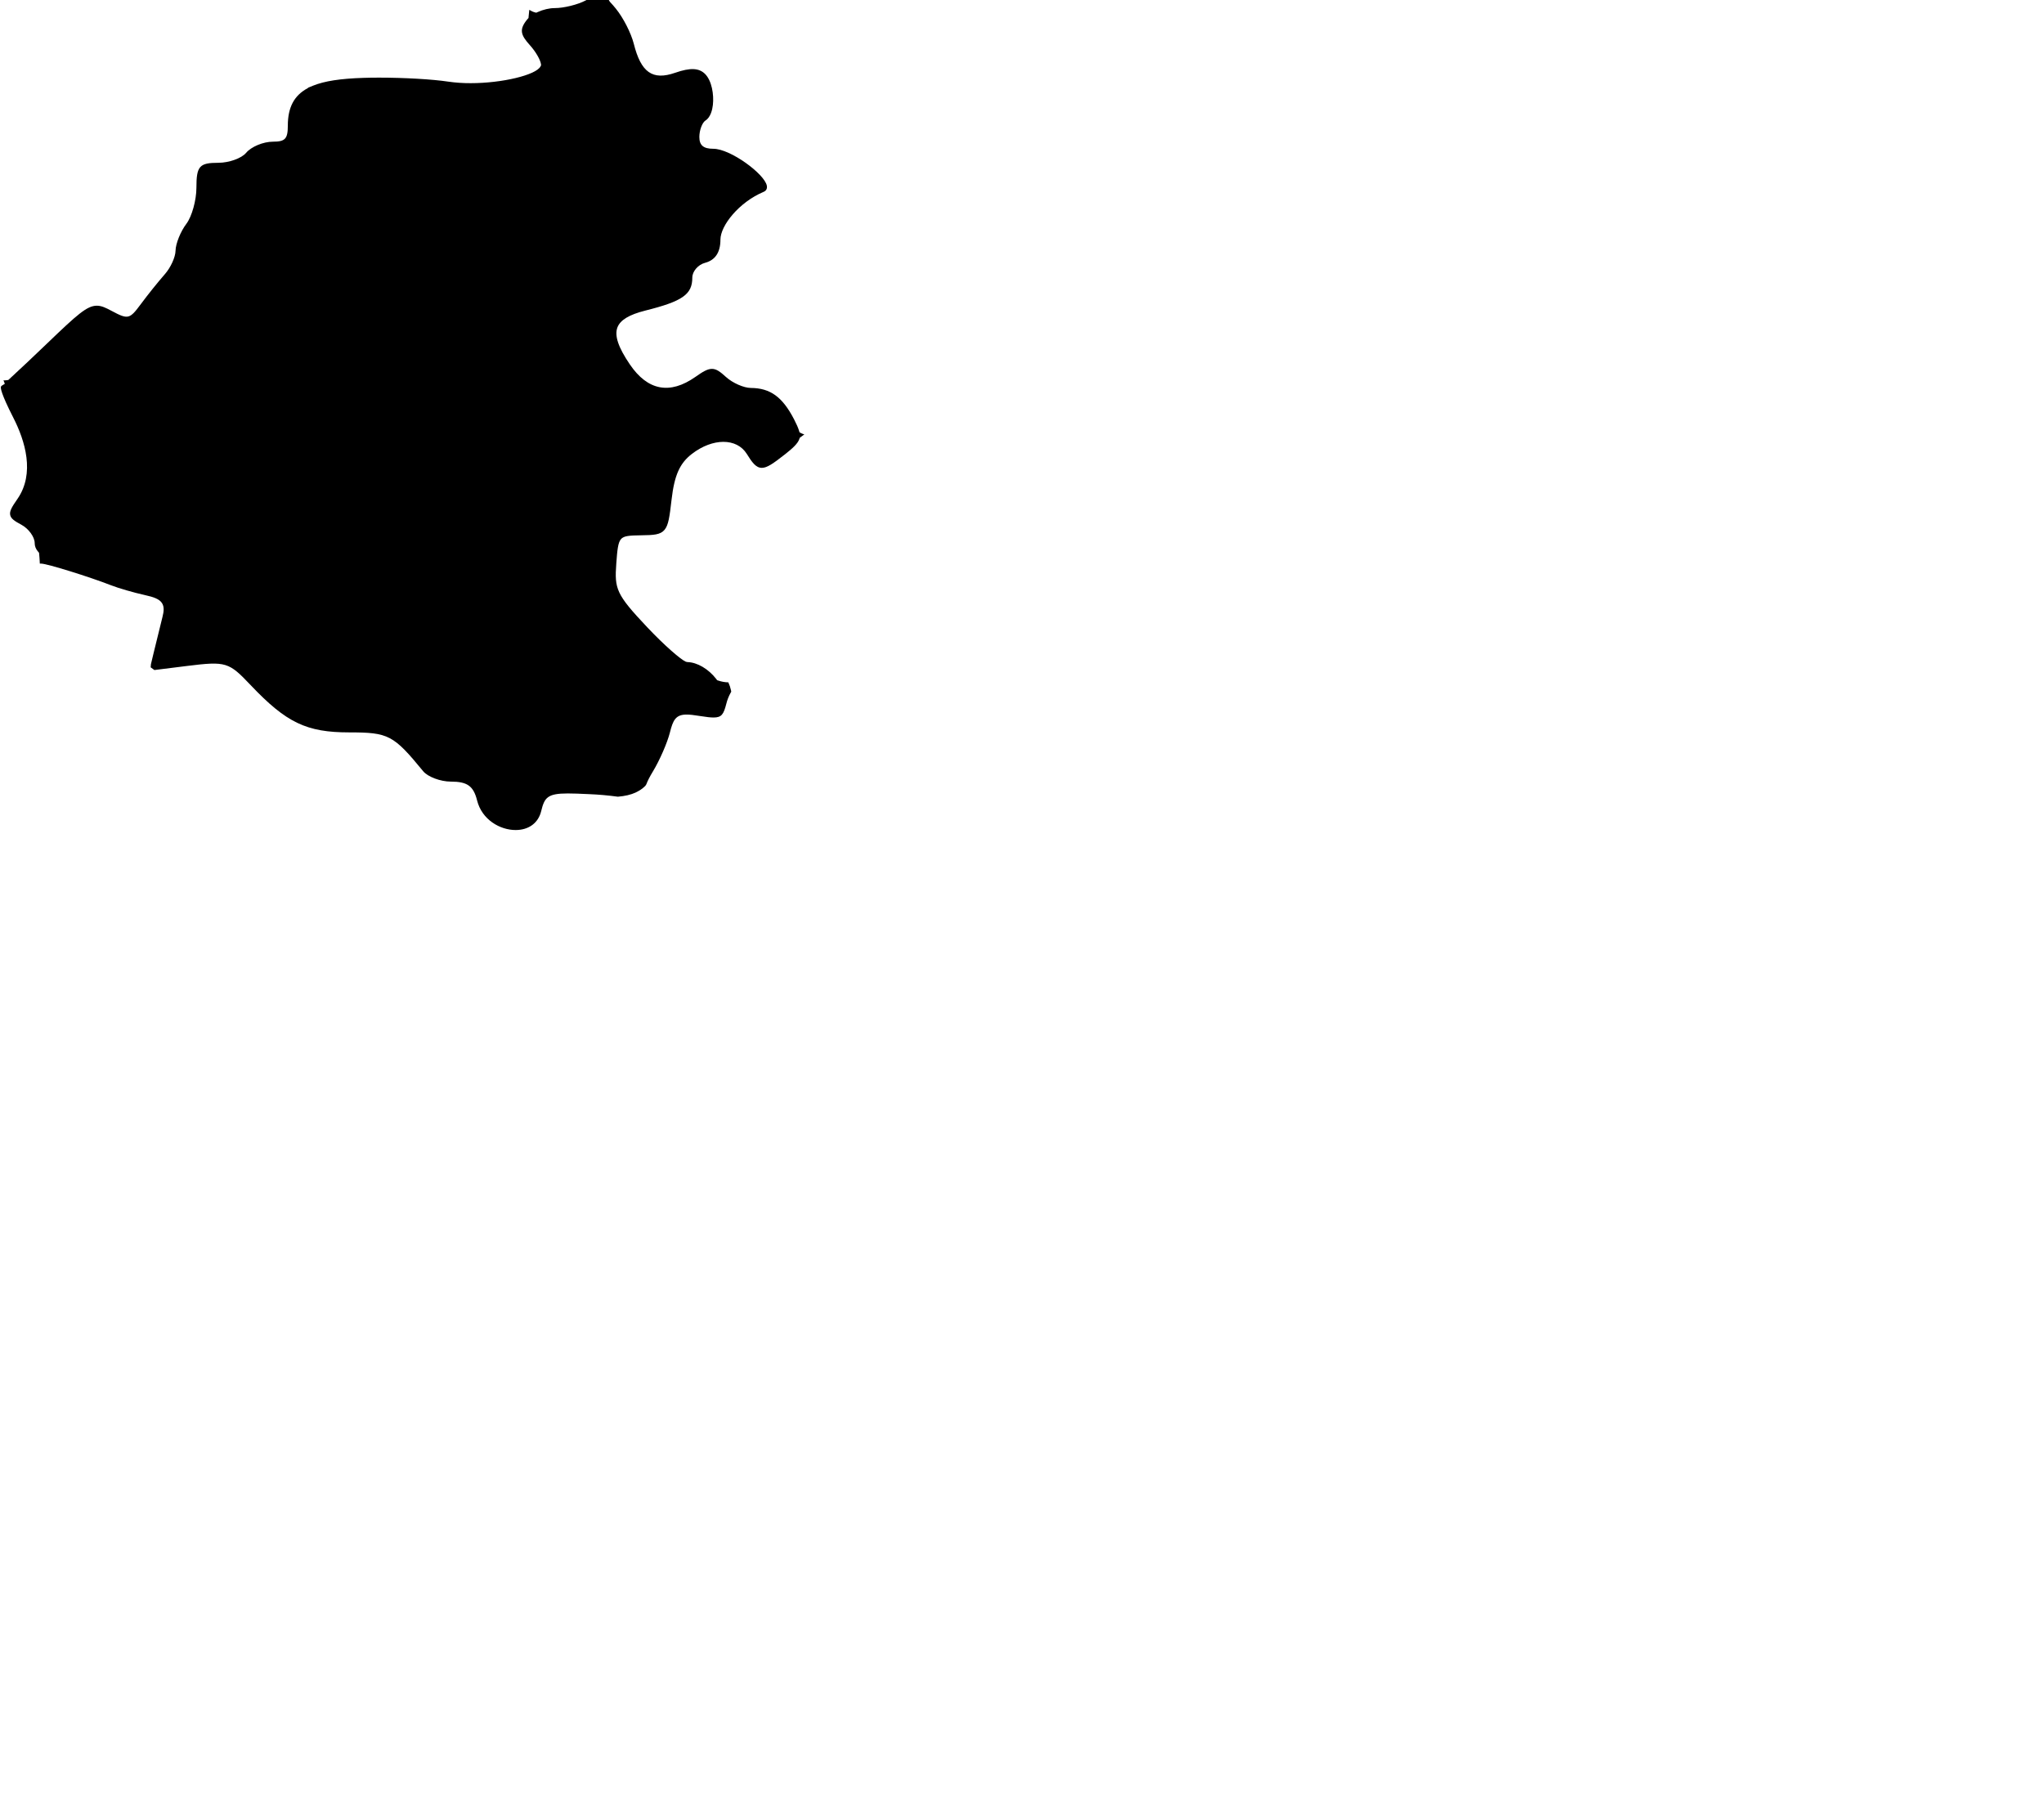
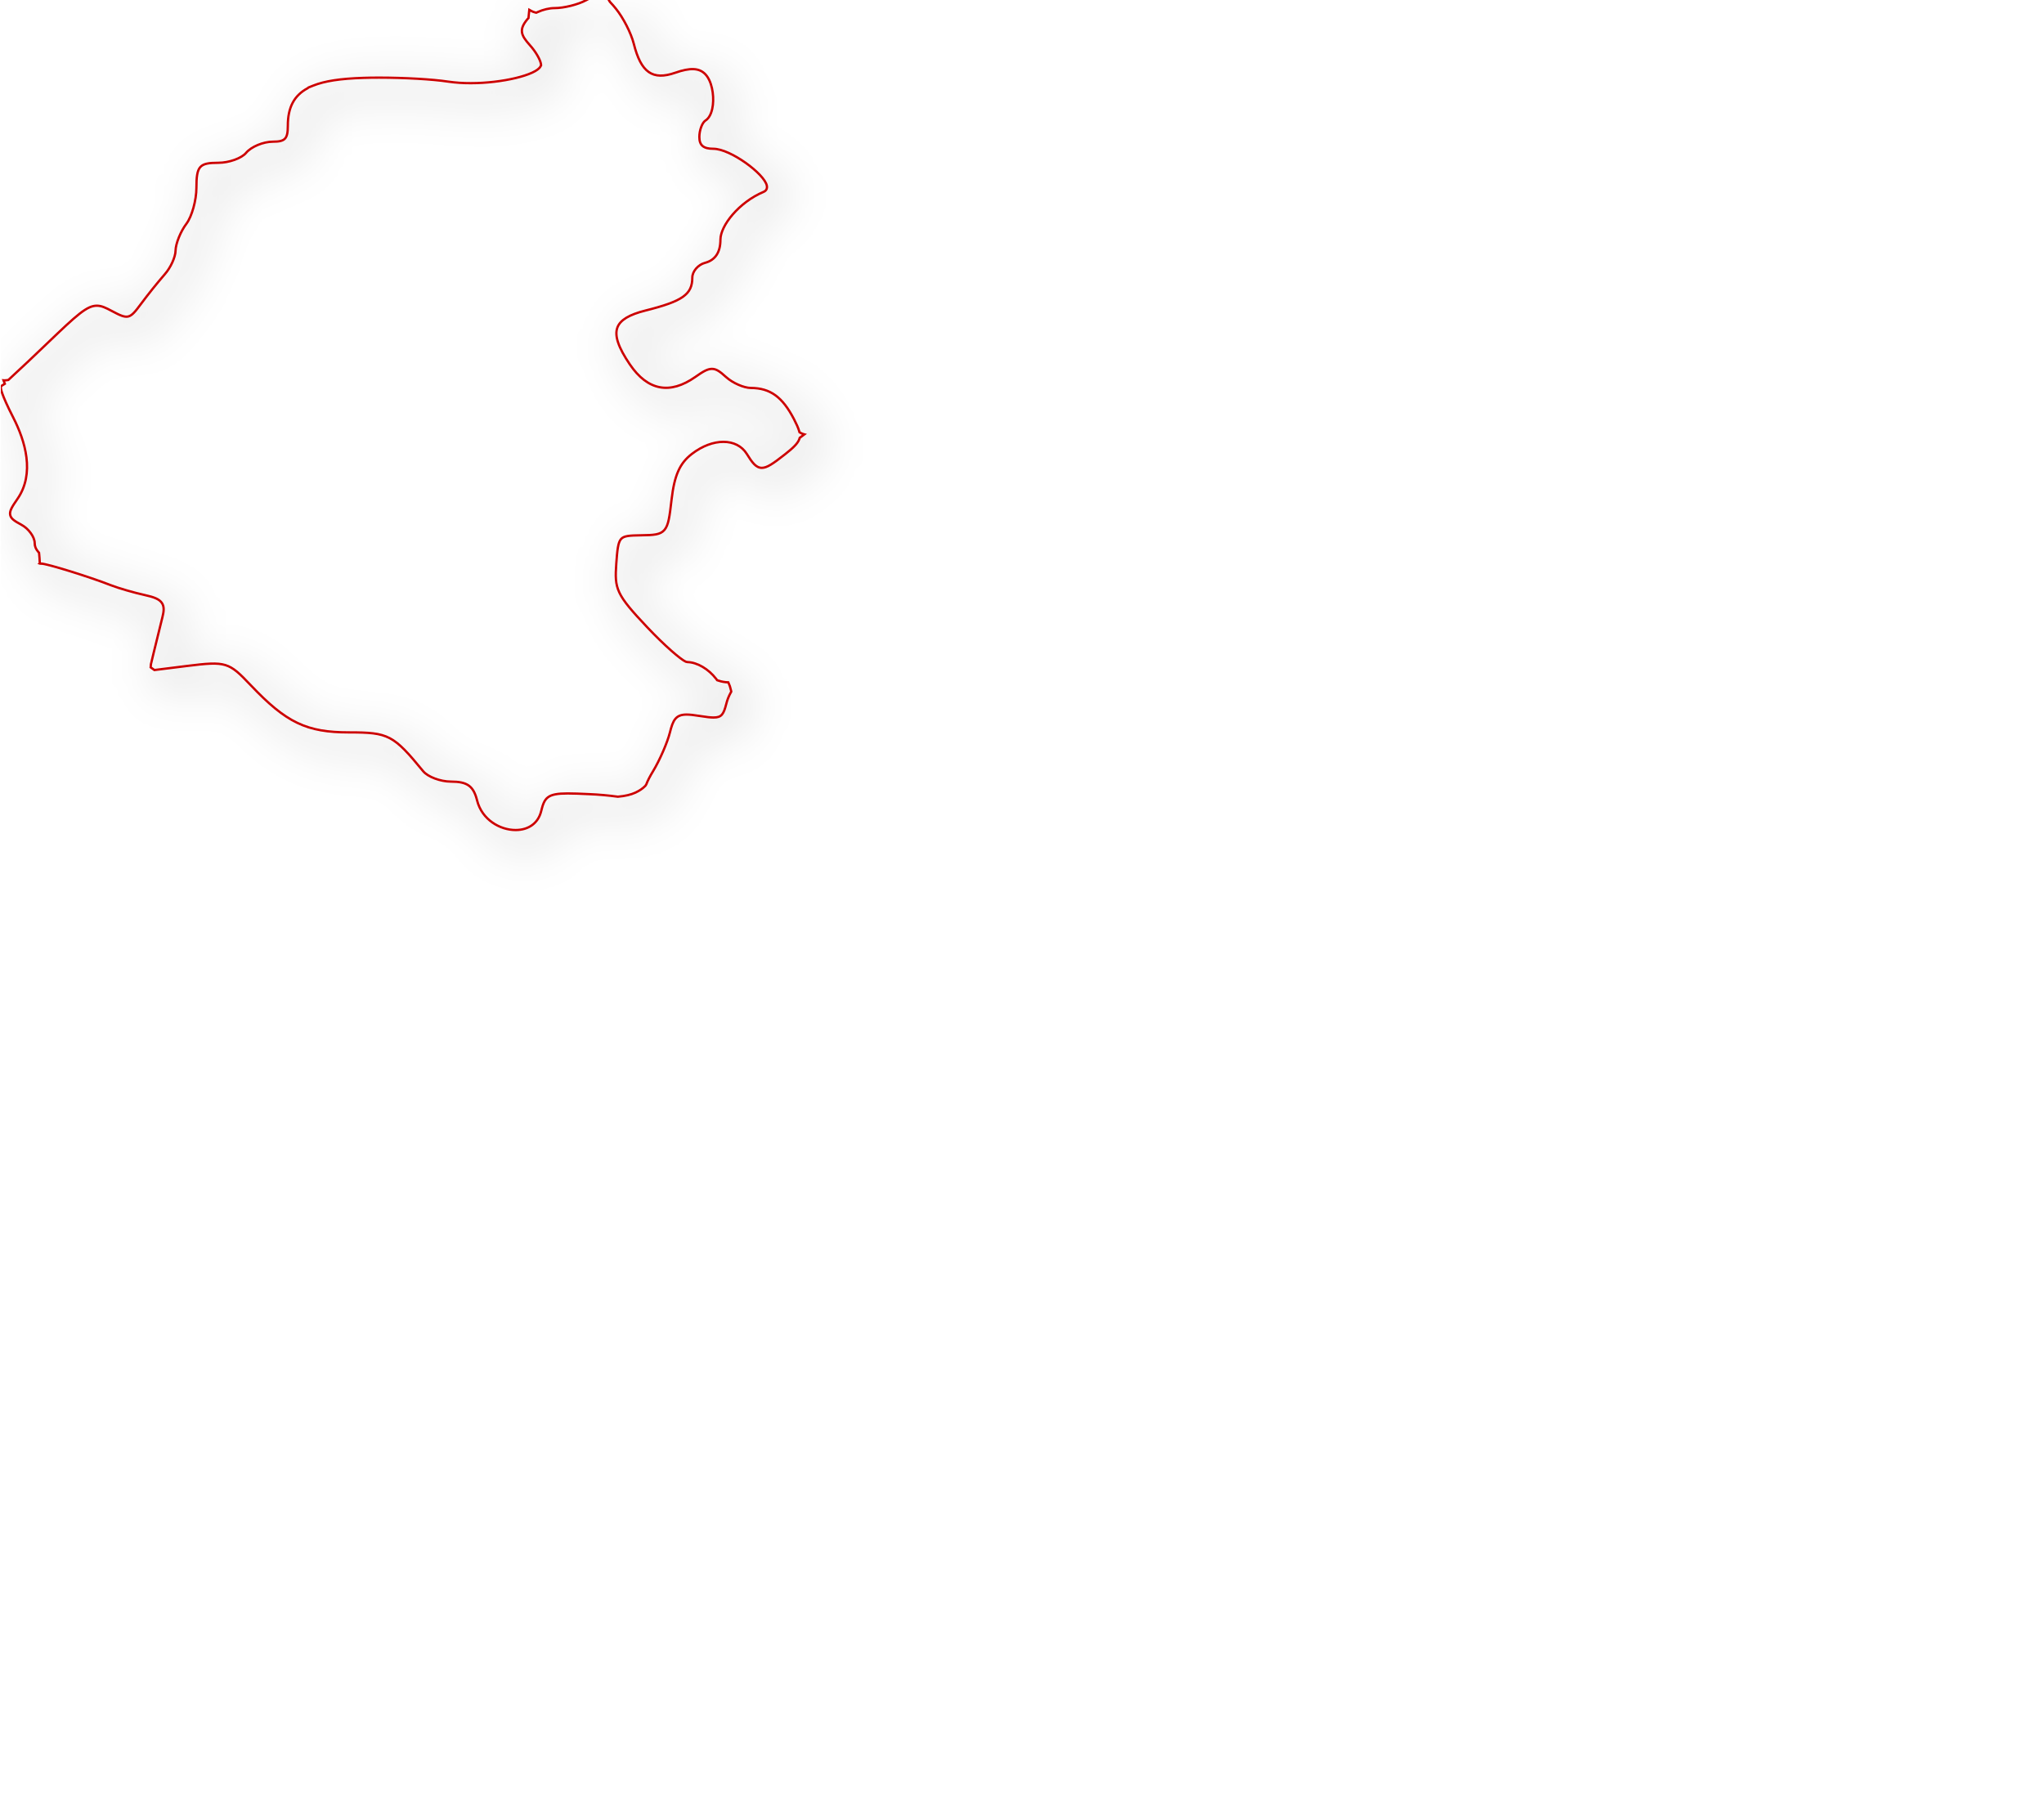
<svg xmlns="http://www.w3.org/2000/svg" viewBox="107 84 177 156">
-   <path d="M110.572 132.806c.492 0 4.16 1.139 6.039 1.874.65.254 1.993.644 2.934.85.752.165 1.264.34 1.491.709.197.319.154.714.028 1.208-.189.743-.53 2.131-.761 3.096l-.233.972-.023.273.324.233 2.801-.35c3.429-.428 3.639-.338 5.549 1.673 3.074 3.238 4.824 4.077 8.514 4.077 3.412 0 3.831.22 6.41 3.363.4.487 1.499.899 2.398.899 1.425 0 1.956.38 2.269 1.625.422 1.686 1.998 2.568 3.336 2.568 1.139 0 1.967-.611 2.215-1.635.283-1.158.523-1.533 2.296-1.533.48 0 1.062.022 1.846.06a26.27 26.27 0 012.499.222c.639-.056 1.121-.172 1.529-.357l.035-.019c.304-.143.572-.32.814-.562l.085-.133c.118-.314.304-.676.586-1.14.573-.945 1.24-2.479 1.458-3.35.265-1.055.493-1.552 1.443-1.552.276 0 .622.038 1.194.13.554.089.884.125 1.139.125.702 0 .876-.273 1.114-1.212.079-.315.199-.62.356-.906l.066-.12-.027-.134a3.044 3.044 0 00-.227-.672 2.881 2.881 0 01-.853-.149l-.119-.039-.072-.102c-.679-.878-1.652-1.444-2.499-1.466l-.143-.033c-.441-.197-1.813-1.37-3.344-2.991-2.693-2.853-2.832-3.302-2.671-5.512.084-1.159.145-1.82.413-2.119.246-.276.698-.31 1.749-.324 1.077-.015 1.654-.042 2.012-.47.344-.411.437-1.102.613-2.624.245-2.109.707-3.145 1.766-3.958 1.803-1.385 3.875-1.387 4.747.004.454.73.79 1.208 1.302 1.208.445 0 .958-.347 2.014-1.178.644-.506 1.1-.923 1.232-1.312l.038-.112.095-.069.303-.226a1.339 1.339 0 01-.282-.109l-.136-.073-.045-.148c-.075-.248-.208-.55-.429-.979-1.006-1.939-2.056-2.7-3.743-2.713-.61-.004-1.57-.427-2.14-.941-.542-.491-.849-.71-1.232-.71-.404 0-.83.276-1.432.698-2.209 1.546-4.126 1.186-5.669-1.082-1.005-1.476-1.348-2.494-1.078-3.206.245-.642 1.011-1.105 2.412-1.458 3.235-.811 4.073-1.398 4.073-2.859 0-.537.503-1.121 1.1-1.276.886-.232 1.335-.908 1.335-2.008 0-1.21 1.599-3.237 3.74-4.139.229-.097.327-.288.277-.539-.204-1.013-3.146-3.188-4.632-3.191-.86-.001-1.211-.298-1.211-1.026 0-.574.246-1.237.527-1.419.459-.285.6-.965.644-1.345.105-.895-.093-2.105-.675-2.688-.525-.522-1.282-.56-2.588-.104-1.967.685-2.963-.029-3.587-2.517-.231-.915-.91-2.245-1.545-3.028a8.561 8.561 0 00-.498-.571l-.059-.079-.294-.522c-.044.027-.082.053-.131.081l-.129.074-.145-.036c-.511-.126-.914.094-1.347.327-.69.37-1.902.671-2.701.671-.456 0-.993.126-1.475.345l-.119.054-.127-.032c-.183-.045-.329-.131-.477-.216-.021.201-.043.404-.058.579l-.011.129-.088.095c-.749.899-.593 1.371.211 2.26.536.592.912 1.302.953 1.619l.015.117-.054.104c-.389.744-3.322 1.447-6.035 1.447a13.28 13.28 0 01-1.958-.134c-1.342-.204-3.804-.346-5.986-.346-.479 0-.933.007-1.348.021-2.013.065-3.354.272-4.35.669l-.413.165-.068.06c-1.173.628-1.72 1.658-1.72 3.243 0 1.143-.229 1.389-1.289 1.389-.839 0-1.883.436-2.328.971-.386.464-1.479.856-2.388.856-1.661 0-1.911.284-1.911 2.173 0 1.063-.395 2.483-.862 3.101-.509.672-.933 1.722-.945 2.342-.009.552-.424 1.462-.924 2.028a46.82 46.82 0 00-2.074 2.584c-.974 1.31-1.096 1.369-2.526.603-.514-.274-.882-.455-1.292-.455-.856 0-1.708.777-4.27 3.234a218.449 218.449 0 01-3.31 3.121l-.083.076-.111.018a1.364 1.364 0 01-.227.019c-.028 0-.054-.007-.082-.009l.005.014.111.289-.262.164a.171.171 0 00-.074.092c-.038.105-.006.569 1.069 2.675 1.018 1.993 1.904 4.837.345 7.062-.494.707-.688 1.055-.609 1.383.072.306.357.504.969.832.622.334 1.148 1.059 1.148 1.583 0 .277.097.521.297.749l.078.089.013.118c.022.211.039.438.049.681l.006.136-.001.001.017.006h.109v.001z" />
+   <defs>
+     <filter id="f1" x="0" y="0" width="130%" height="130%">
+       <feOffset result="offOut" in="SourceAlpha" dx="1" dy="1" />
+       <feGaussianBlur result="blurOut" in="offOut" stdDeviation="2" />
+       <feBlend in="SourceGraphic" in2="blurOut" mode="normal" />
+     </filter>
+   </defs>
+   <path d="M110.572 132.806c.492 0 4.16 1.139 6.039 1.874.65.254 1.993.644 2.934.85.752.165 1.264.34 1.491.709.197.319.154.714.028 1.208-.189.743-.53 2.131-.761 3.096l-.233.972-.023.273.324.233 2.801-.35c3.429-.428 3.639-.338 5.549 1.673 3.074 3.238 4.824 4.077 8.514 4.077 3.412 0 3.831.22 6.41 3.363.4.487 1.499.899 2.398.899 1.425 0 1.956.38 2.269 1.625.422 1.686 1.998 2.568 3.336 2.568 1.139 0 1.967-.611 2.215-1.635.283-1.158.523-1.533 2.296-1.533.48 0 1.062.022 1.846.06a26.27 26.27 0 012.499.222c.639-.056 1.121-.172 1.529-.357l.035-.019c.304-.143.572-.32.814-.562l.085-.133c.118-.314.304-.676.586-1.14.573-.945 1.24-2.479 1.458-3.35.265-1.055.493-1.552 1.443-1.552.276 0 .622.038 1.194.13.554.089.884.125 1.139.125.702 0 .876-.273 1.114-1.212.079-.315.199-.62.356-.906l.066-.12-.027-.134a3.044 3.044 0 00-.227-.672 2.881 2.881 0 01-.853-.149l-.119-.039-.072-.102c-.679-.878-1.652-1.444-2.499-1.466l-.143-.033c-.441-.197-1.813-1.37-3.344-2.991-2.693-2.853-2.832-3.302-2.671-5.512.084-1.159.145-1.82.413-2.119.246-.276.698-.31 1.749-.324 1.077-.015 1.654-.042 2.012-.47.344-.411.437-1.102.613-2.624.245-2.109.707-3.145 1.766-3.958 1.803-1.385 3.875-1.387 4.747.004.454.73.79 1.208 1.302 1.208.445 0 .958-.347 2.014-1.178.644-.506 1.1-.923 1.232-1.312l.038-.112.095-.069.303-.226a1.339 1.339 0 01-.282-.109l-.136-.073-.045-.148c-.075-.248-.208-.55-.429-.979-1.006-1.939-2.056-2.7-3.743-2.713-.61-.004-1.57-.427-2.14-.941-.542-.491-.849-.71-1.232-.71-.404 0-.83.276-1.432.698-2.209 1.546-4.126 1.186-5.669-1.082-1.005-1.476-1.348-2.494-1.078-3.206.245-.642 1.011-1.105 2.412-1.458 3.235-.811 4.073-1.398 4.073-2.859 0-.537.503-1.121 1.1-1.276.886-.232 1.335-.908 1.335-2.008 0-1.21 1.599-3.237 3.74-4.139.229-.097.327-.288.277-.539-.204-1.013-3.146-3.188-4.632-3.191-.86-.001-1.211-.298-1.211-1.026 0-.574.246-1.237.527-1.419.459-.285.6-.965.644-1.345.105-.895-.093-2.105-.675-2.688-.525-.522-1.282-.56-2.588-.104-1.967.685-2.963-.029-3.587-2.517-.231-.915-.91-2.245-1.545-3.028a8.561 8.561 0 00-.498-.571l-.059-.079-.294-.522c-.044.027-.082.053-.131.081l-.129.074-.145-.036c-.511-.126-.914.094-1.347.327-.69.37-1.902.671-2.701.671-.456 0-.993.126-1.475.345l-.119.054-.127-.032c-.183-.045-.329-.131-.477-.216-.021.201-.043.404-.058.579l-.011.129-.088.095c-.749.899-.593 1.371.211 2.26.536.592.912 1.302.953 1.619l.015.117-.054.104c-.389.744-3.322 1.447-6.035 1.447a13.28 13.28 0 01-1.958-.134c-1.342-.204-3.804-.346-5.986-.346-.479 0-.933.007-1.348.021-2.013.065-3.354.272-4.35.669l-.413.165-.068.06c-1.173.628-1.72 1.658-1.72 3.243 0 1.143-.229 1.389-1.289 1.389-.839 0-1.883.436-2.328.971-.386.464-1.479.856-2.388.856-1.661 0-1.911.284-1.911 2.173 0 1.063-.395 2.483-.862 3.101-.509.672-.933 1.722-.945 2.342-.009.552-.424 1.462-.924 2.028a46.82 46.82 0 00-2.074 2.584c-.974 1.31-1.096 1.369-2.526.603-.514-.274-.882-.455-1.292-.455-.856 0-1.708.777-4.27 3.234a218.449 218.449 0 01-3.31 3.121l-.083.076-.111.018a1.364 1.364 0 01-.227.019c-.028 0-.054-.007-.082-.009l.005.014.111.289-.262.164a.171.171 0 00-.074.092c-.038.105-.006.569 1.069 2.675 1.018 1.993 1.904 4.837.345 7.062-.494.707-.688 1.055-.609 1.383.072.306.357.504.969.832.622.334 1.148 1.059 1.148 1.583 0 .277.097.521.297.749l.078.089.013.118c.022.211.039.438.049.681l.006.136-.001.001.017.006h.109v.001z" stroke="#c00" stroke-width=".2" fill="transparent" filter="url(#f1)" />
</svg>
